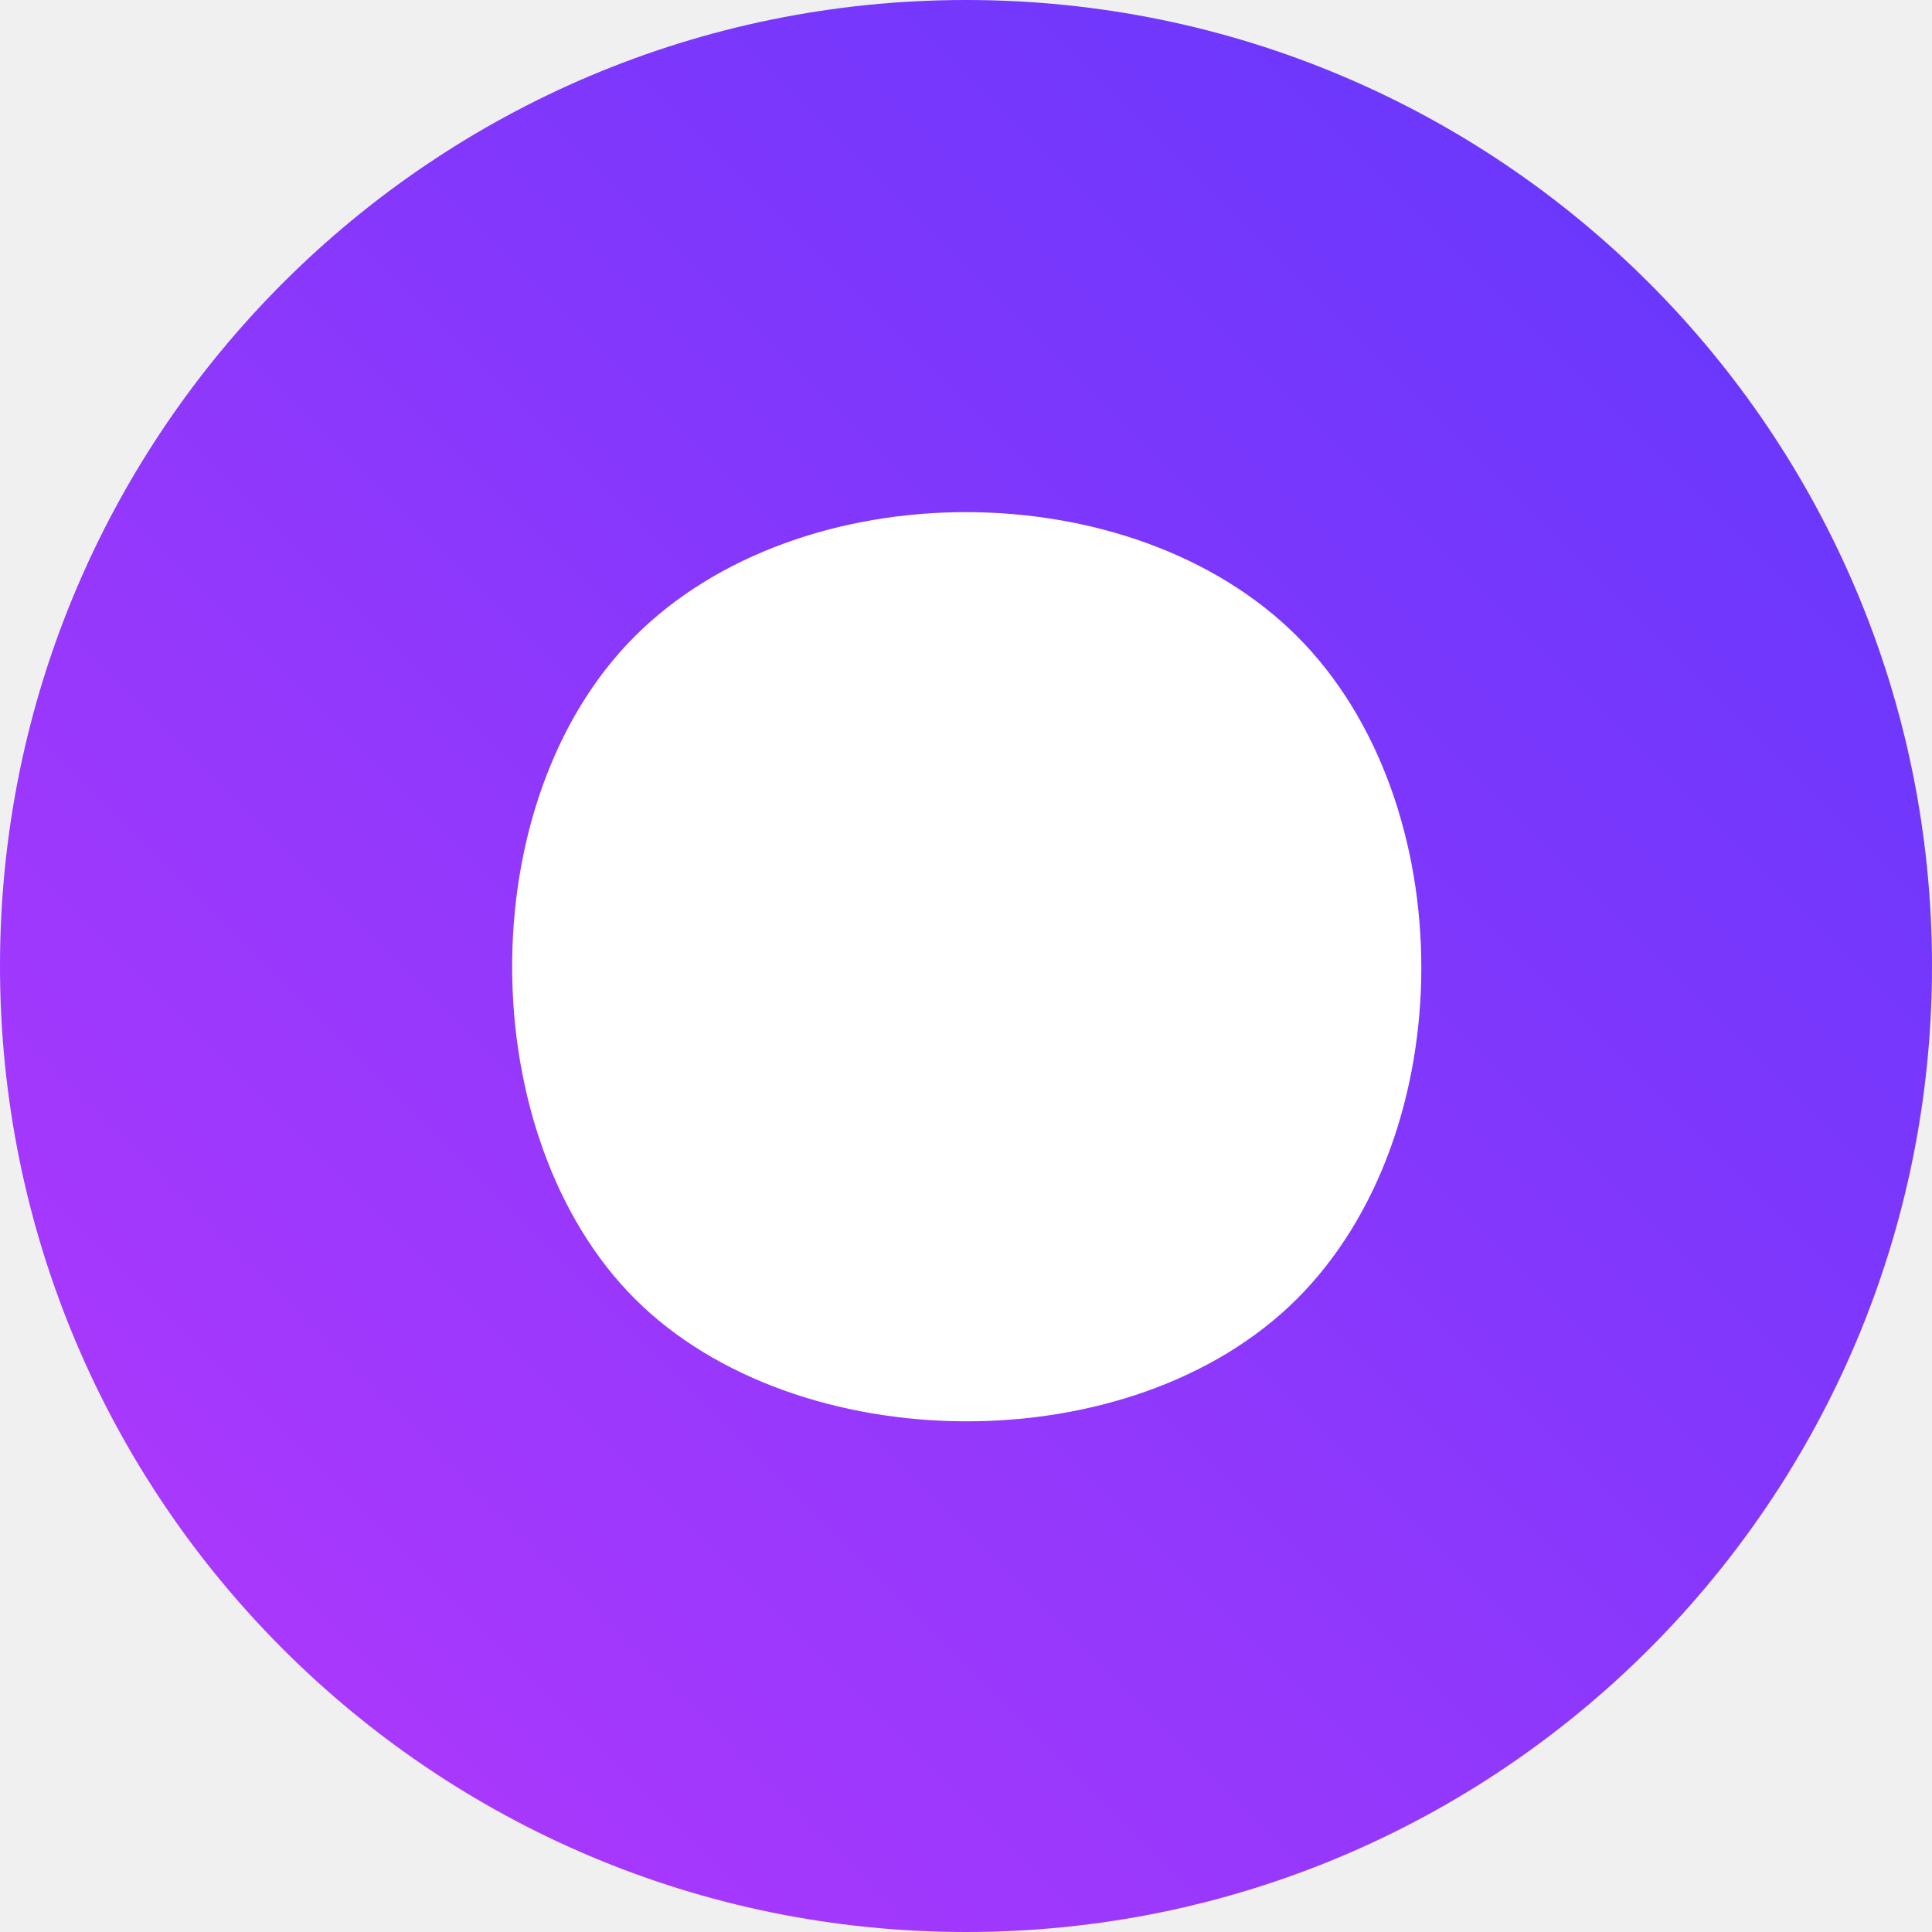
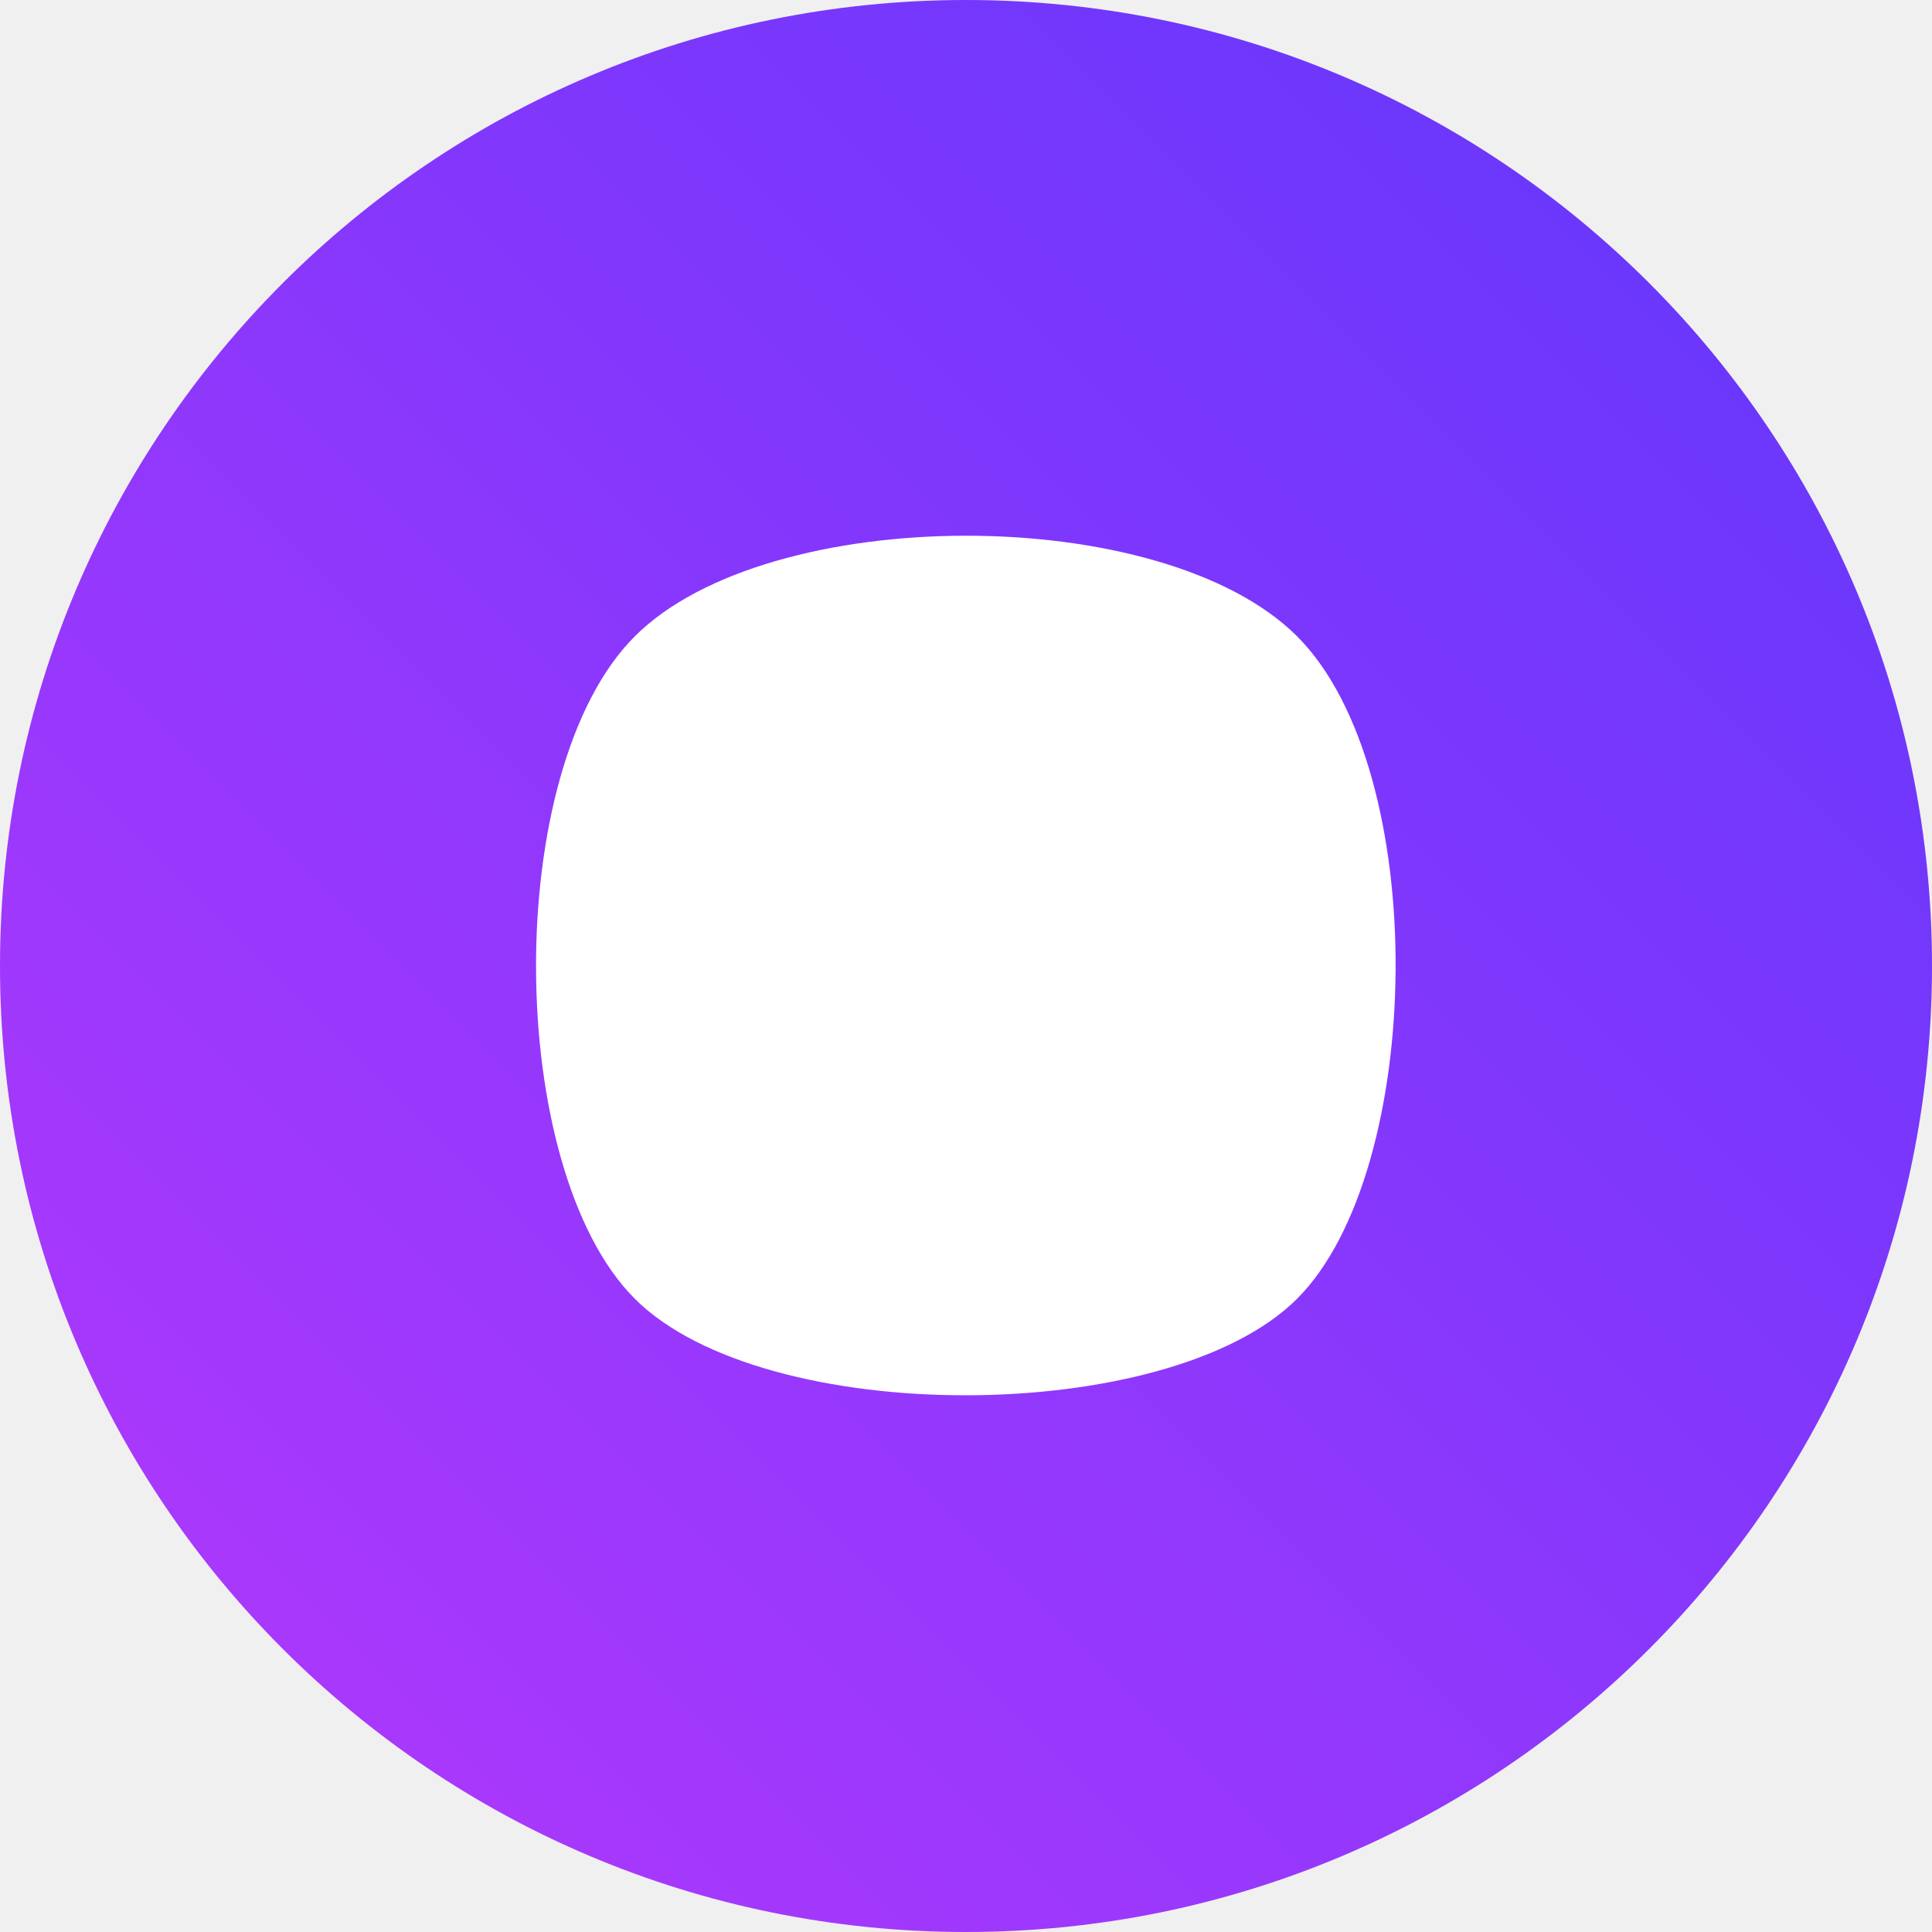
<svg xmlns="http://www.w3.org/2000/svg" width="500px" height="500px" viewBox="0 0 500 500" version="1.1">
  <defs>
    <linearGradient x1="100%" y1="0%" x2="0%" y2="100%" id="linearGradient-1">
      <stop stop-color="#5F37FC" offset="0%" />
      <stop stop-color="#B538FC" offset="100%" />
    </linearGradient>
  </defs>
  <g id="Page-1" stroke="none" stroke-width="1" fill="none" fill-rule="evenodd">
-     <g id="1000x1000">
+     <g id="olesya" fill-rule="nonzero">
      <circle id="Oval" fill="url(#linearGradient-1)" cx="250" cy="250" r="250" />
-       <path d="M164.277,164.687 C207.144,121.819 292.84,121.833 335.695,164.687 C378.55,207.542 378.55,293.251 335.695,336.106 C292.84,378.96 206.032,377.862 164.277,336.106 C122.521,294.35 121.409,207.555 164.277,164.687 Z" id="Rectangle" fill="#FFFFFF" />
+       <path d="M164.277,164.687 C198.876,130.087 300.848,129.84 335.695,164.687 C370.542,199.535 368.813,302.988 335.695,336.106 C302.578,369.223 197.811,369.641 164.277,336.106 C130.742,302.571 129.677,199.287 164.277,164.687 Z" id="Rectangle" fill="#FFFFFF" />
    </g>
  </g>
</svg>
